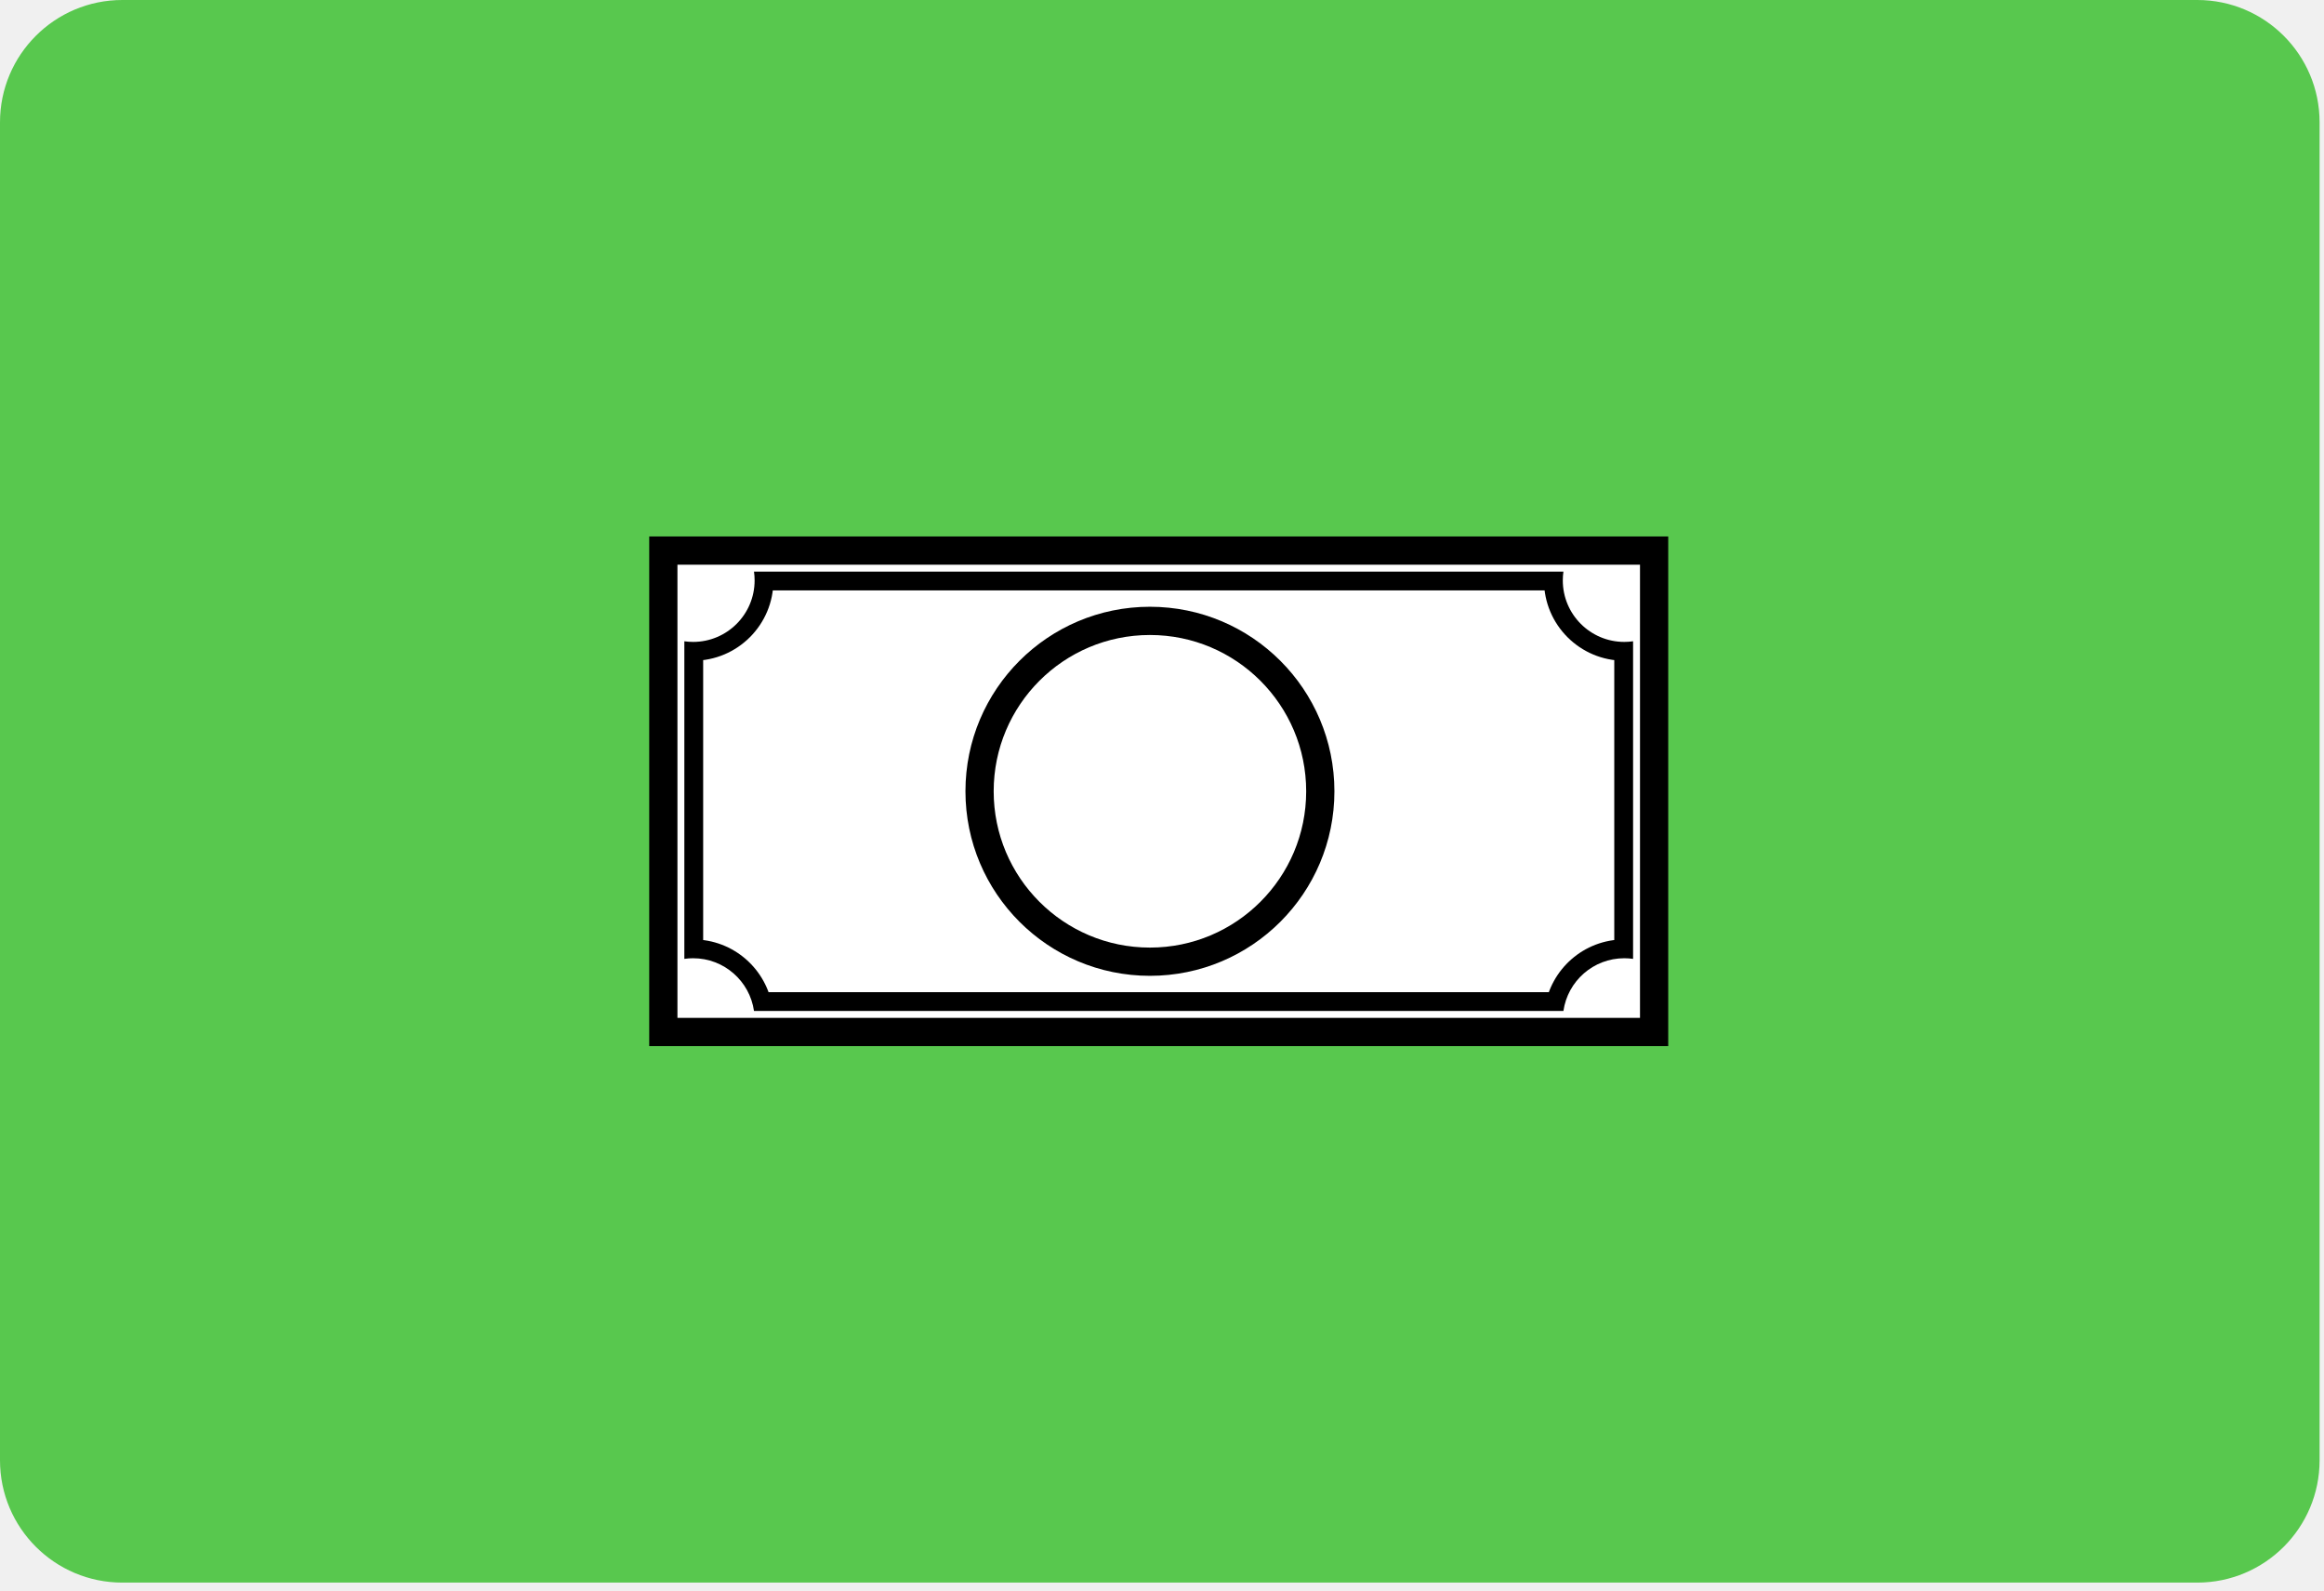
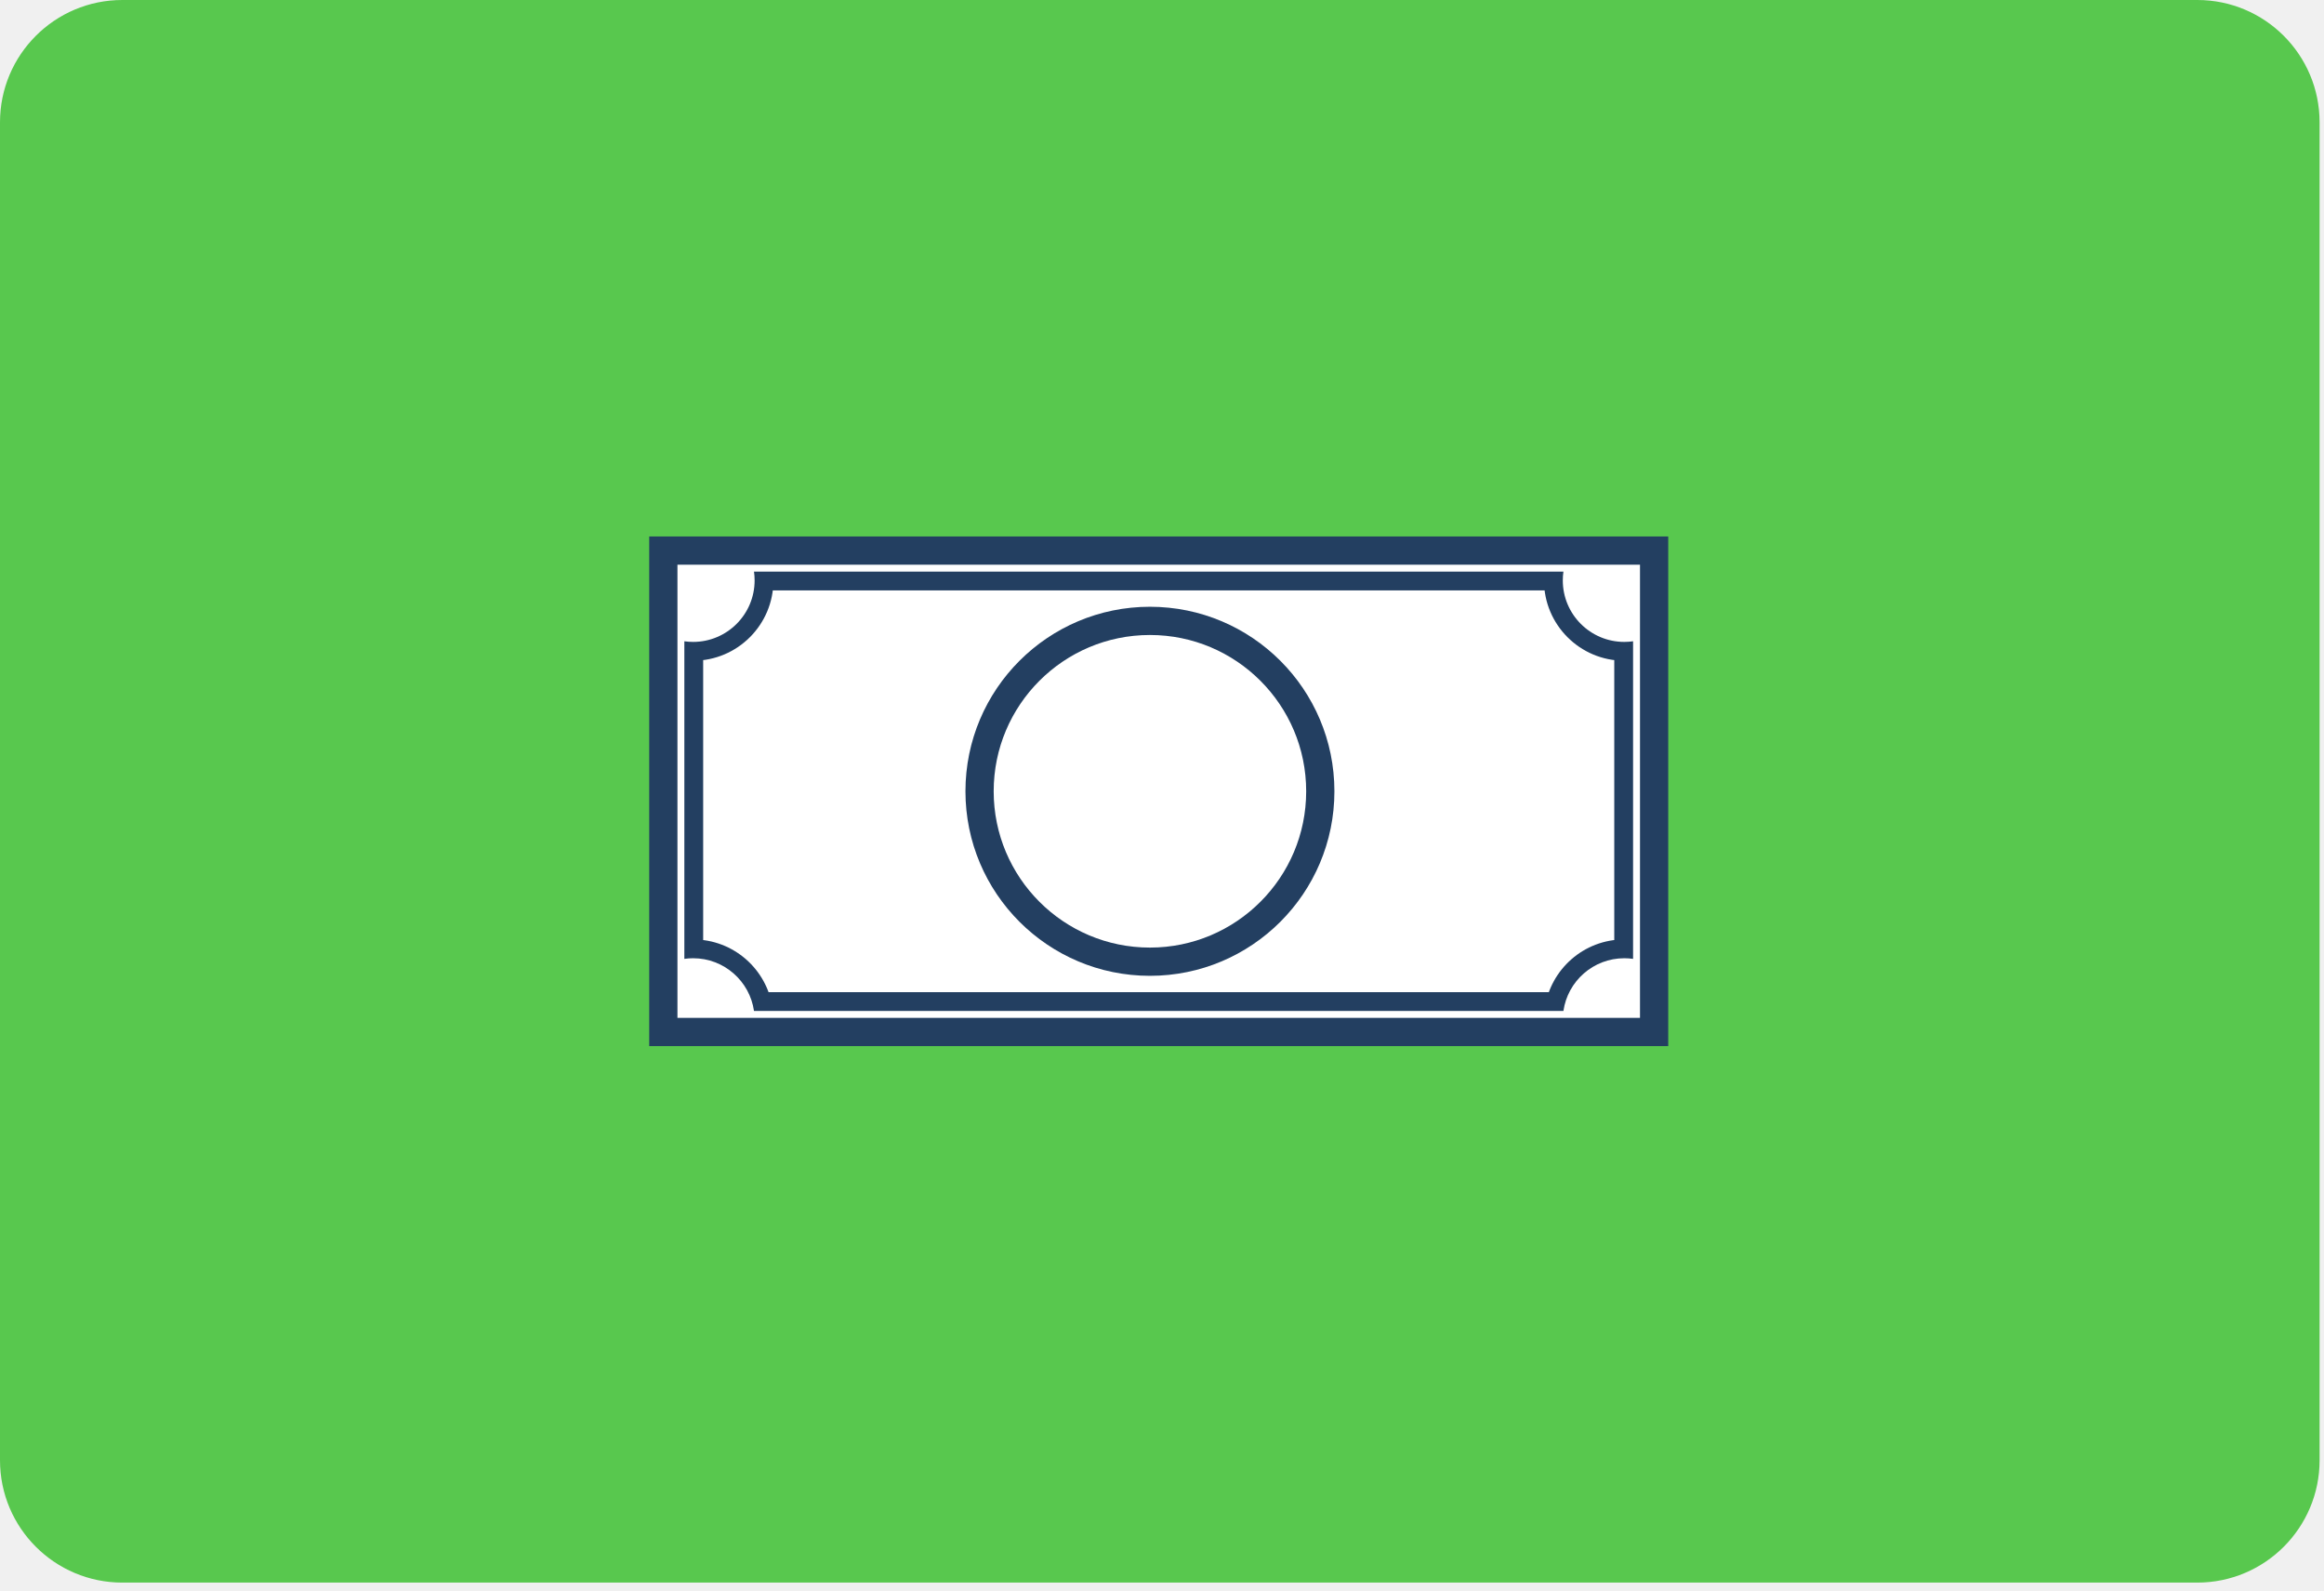
<svg xmlns="http://www.w3.org/2000/svg" width="247" height="169" viewBox="0 0 247 169" fill="none">
  <rect width="246.531" height="168.154" rx="13" fill="#58C84E" />
-   <rect x="70.5" y="58.5" width="105.303" height="51.151" fill="white" stroke="black" stroke-width="3" />
+   <rect x="70.5" y="58.5" width="105.303" height="51.151" fill="white" stroke="#233F61" stroke-width="3" />
  <mask id="path-3-inside-1" fill="white">
    <path fill-rule="evenodd" clip-rule="evenodd" d="M173.568 68.137C173.263 68.181 172.95 68.204 172.633 68.204C169.024 68.204 166.098 65.278 166.098 61.668C166.098 61.351 166.12 61.039 166.164 60.734H80.136C80.179 61.039 80.202 61.351 80.202 61.668C80.202 65.278 77.276 68.204 73.666 68.204C73.35 68.204 73.039 68.181 72.734 68.138V101.881C73.039 101.837 73.35 101.815 73.666 101.815C76.959 101.815 79.683 104.249 80.136 107.417H166.164C166.617 104.249 169.341 101.815 172.633 101.815C172.95 101.815 173.263 101.837 173.568 101.881V68.137Z" />
  </mask>
  <path fill-rule="evenodd" clip-rule="evenodd" d="M173.568 68.137C173.263 68.181 172.95 68.204 172.633 68.204C169.024 68.204 166.098 65.278 166.098 61.668C166.098 61.351 166.12 61.039 166.164 60.734H80.136C80.179 61.039 80.202 61.351 80.202 61.668C80.202 65.278 77.276 68.204 73.666 68.204C73.35 68.204 73.039 68.181 72.734 68.138V101.881C73.039 101.837 73.35 101.815 73.666 101.815C76.959 101.815 79.683 104.249 80.136 107.417H166.164C166.617 104.249 169.341 101.815 172.633 101.815C172.95 101.815 173.263 101.837 173.568 101.881V68.137Z" fill="white" />
-   <path d="M173.568 68.137H175.568V65.831L173.284 66.158L173.568 68.137ZM166.164 60.734L168.144 61.018L168.47 58.734H166.164V60.734ZM80.136 60.734V58.734H77.829L78.156 61.018L80.136 60.734ZM72.734 68.138L73.017 66.158L70.734 65.832V68.138H72.734ZM72.734 101.881H70.734V104.186L73.017 103.86L72.734 101.881ZM80.136 107.417L78.156 107.7L78.401 109.417H80.136V107.417ZM166.164 107.417V109.417H167.898L168.144 107.7L166.164 107.417ZM173.568 101.881L173.284 103.861L175.568 104.188V101.881H173.568ZM172.633 70.204C173.046 70.204 173.452 70.174 173.851 70.117L173.284 66.158C173.073 66.188 172.855 66.204 172.633 66.204V70.204ZM164.098 61.668C164.098 66.382 167.919 70.204 172.633 70.204V66.204C170.128 66.204 168.098 64.173 168.098 61.668H164.098ZM164.184 60.451C164.127 60.85 164.098 61.256 164.098 61.668H168.098C168.098 61.446 168.113 61.229 168.144 61.018L164.184 60.451ZM80.136 62.734H166.164V58.734H80.136V62.734ZM82.202 61.668C82.202 61.256 82.172 60.85 82.115 60.451L78.156 61.018C78.186 61.229 78.202 61.446 78.202 61.668H82.202ZM73.666 70.204C78.38 70.204 82.202 66.382 82.202 61.668H78.202C78.202 64.173 76.171 66.204 73.666 66.204V70.204ZM72.452 70.118C72.849 70.174 73.255 70.204 73.666 70.204V66.204C73.445 66.204 73.228 66.188 73.017 66.158L72.452 70.118ZM74.734 101.881V68.138H70.734V101.881H74.734ZM73.017 103.86C73.228 103.83 73.445 103.815 73.666 103.815V99.815C73.255 99.815 72.849 99.844 72.452 99.901L73.017 103.86ZM73.666 103.815C75.95 103.815 77.842 105.504 78.156 107.7L82.115 107.133C81.524 102.995 77.968 99.815 73.666 99.815V103.815ZM166.164 105.417H80.136V109.417H166.164V105.417ZM172.633 99.815C168.331 99.815 164.776 102.995 164.184 107.133L168.144 107.7C168.458 105.504 170.35 103.815 172.633 103.815V99.815ZM173.851 99.901C173.452 99.844 173.046 99.815 172.633 99.815V103.815C172.855 103.815 173.073 103.83 173.284 103.861L173.851 99.901ZM171.568 68.137V101.881H175.568V68.137H171.568Z" fill="black" mask="url(#path-3-inside-1)" />
-   <circle cx="122.217" cy="84.076" r="18.107" stroke="black" stroke-width="3" />
+   <path d="M173.568 68.137H175.568V65.831L173.284 66.158L173.568 68.137ZM166.164 60.734L168.144 61.018L168.47 58.734H166.164V60.734ZM80.136 60.734V58.734H77.829L78.156 61.018L80.136 60.734ZM72.734 68.138L73.017 66.158L70.734 65.832V68.138H72.734ZM72.734 101.881H70.734V104.186L73.017 103.86L72.734 101.881ZM80.136 107.417L78.156 107.7L78.401 109.417H80.136V107.417ZM166.164 107.417V109.417H167.898L168.144 107.7L166.164 107.417ZM173.568 101.881L173.284 103.861L175.568 104.188V101.881H173.568ZM172.633 70.204C173.046 70.204 173.452 70.174 173.851 70.117L173.284 66.158C173.073 66.188 172.855 66.204 172.633 66.204V70.204ZM164.098 61.668C164.098 66.382 167.919 70.204 172.633 70.204V66.204C170.128 66.204 168.098 64.173 168.098 61.668H164.098ZM164.184 60.451C164.127 60.85 164.098 61.256 164.098 61.668H168.098C168.098 61.446 168.113 61.229 168.144 61.018L164.184 60.451ZM80.136 62.734H166.164V58.734H80.136V62.734ZM82.202 61.668C82.202 61.256 82.172 60.85 82.115 60.451L78.156 61.018C78.186 61.229 78.202 61.446 78.202 61.668H82.202ZM73.666 70.204C78.38 70.204 82.202 66.382 82.202 61.668H78.202C78.202 64.173 76.171 66.204 73.666 66.204V70.204ZM72.452 70.118C72.849 70.174 73.255 70.204 73.666 70.204V66.204C73.445 66.204 73.228 66.188 73.017 66.158L72.452 70.118ZM74.734 101.881V68.138H70.734V101.881H74.734ZM73.017 103.86C73.228 103.83 73.445 103.815 73.666 103.815V99.815C73.255 99.815 72.849 99.844 72.452 99.901L73.017 103.86ZM73.666 103.815C75.95 103.815 77.842 105.504 78.156 107.7L82.115 107.133C81.524 102.995 77.968 99.815 73.666 99.815V103.815ZM166.164 105.417H80.136V109.417H166.164V105.417ZM172.633 99.815C168.331 99.815 164.776 102.995 164.184 107.133L168.144 107.7C168.458 105.504 170.35 103.815 172.633 103.815V99.815ZM173.851 99.901C173.452 99.844 173.046 99.815 172.633 99.815V103.815C172.855 103.815 173.073 103.83 173.284 103.861L173.851 99.901ZM171.568 68.137V101.881H175.568V68.137H171.568Z" fill="#233F61" mask="url(#path-3-inside-1)" />
+   <circle cx="122.217" cy="84.076" r="18.107" stroke="#233F61" stroke-width="3" />
</svg>
